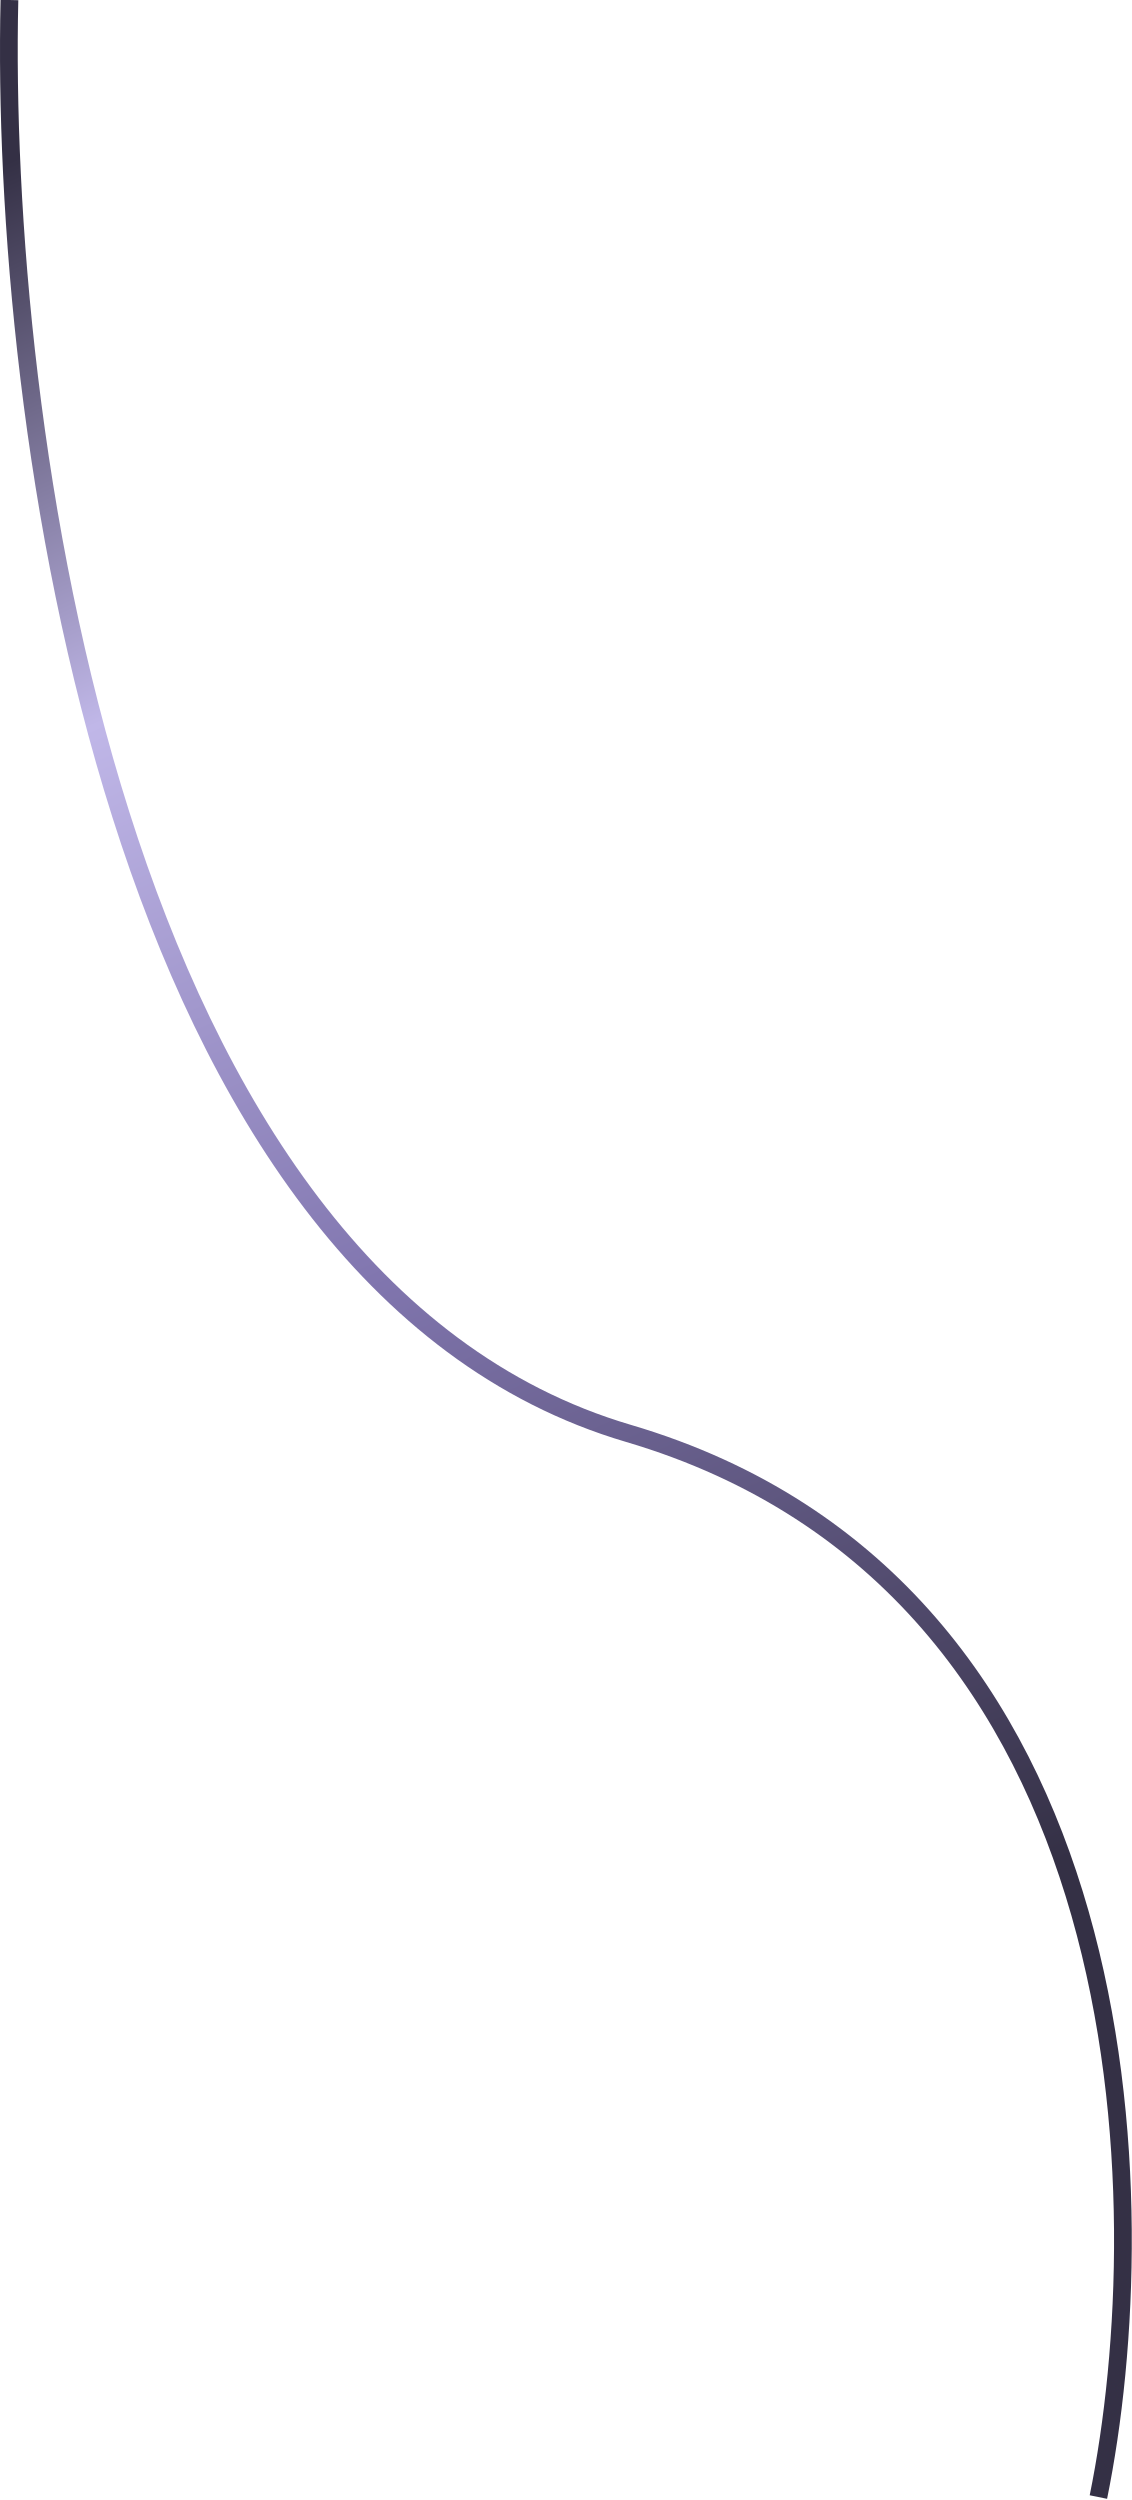
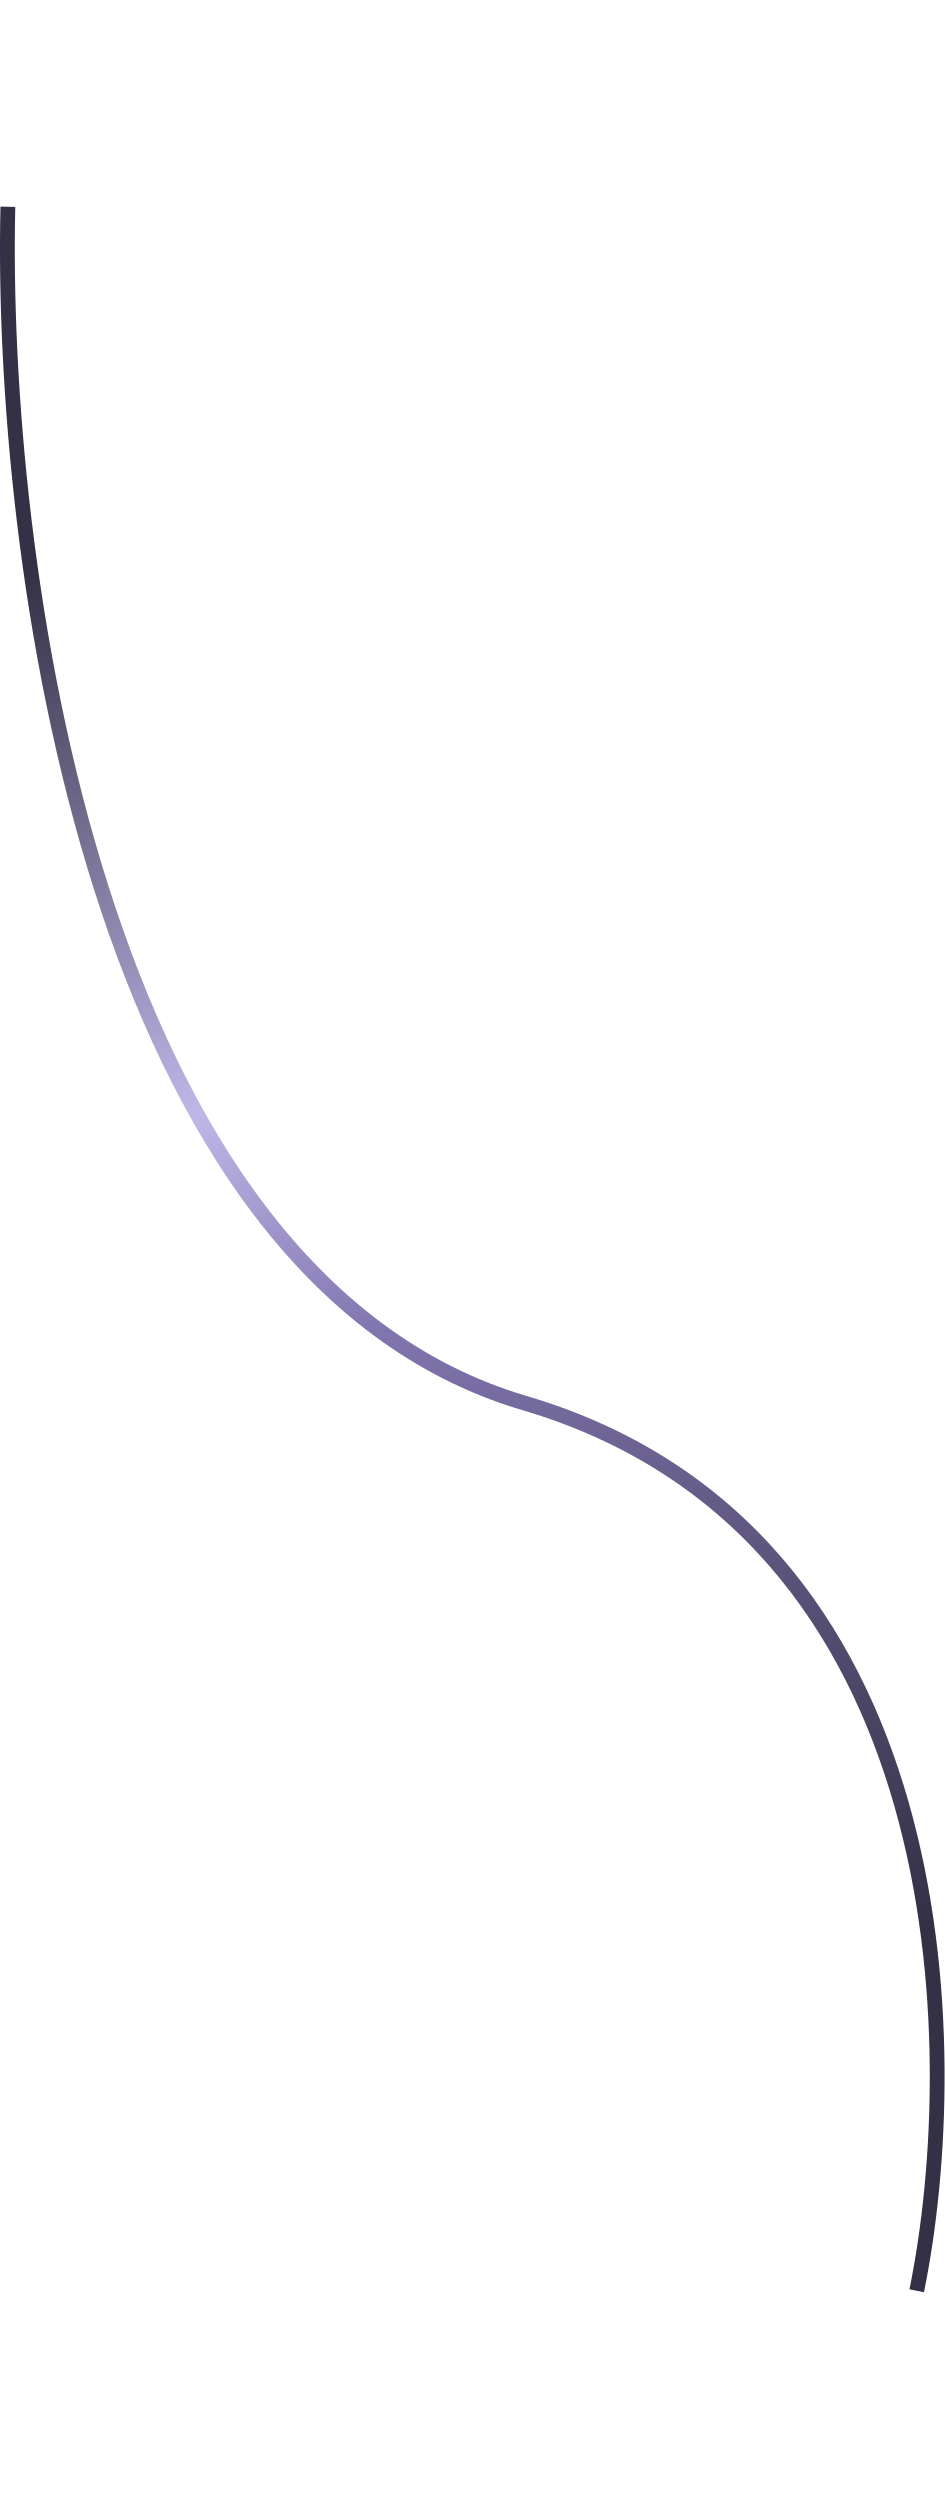
- <svg xmlns="http://www.w3.org/2000/svg" width="383" height="846" viewBox="0 0 383 846" fill="none">
+ <svg xmlns="http://www.w3.org/2000/svg" width="433" height="1146" viewBox="0 0 383 846" fill="none">
  <path d="M3.193 0C-0.088 140.127 37.209 433.314 212.642 485.053C388.075 536.792 391.776 746.576 371.697 845" stroke="url(#paint0_linear_1_24)" stroke-width="6" />
  <defs>
-     <linearGradient id="paint0_linear_1_24" x1="16.5" y1="39.5" x2="363" y2="814" gradientUnits="userSpaceOnUse">
+     <linearGradient id="paint0_linear_1_24" x1="16.5" y1="139.5" x2="263" y2="814" gradientUnits="userSpaceOnUse">
      <stop offset="0.01" stop-color="#343045" />
-       <stop offset="0.229" stop-color="#C0B7E8" />
+       <stop offset="0.329" stop-color="#C0B7E8" />
      <stop offset="0.476" stop-color="#8176AF" />
-       <stop offset="0.8" stop-color="#343045" />
+       <stop offset="0.9" stop-color="#343045" />
    </linearGradient>
  </defs>
</svg>
